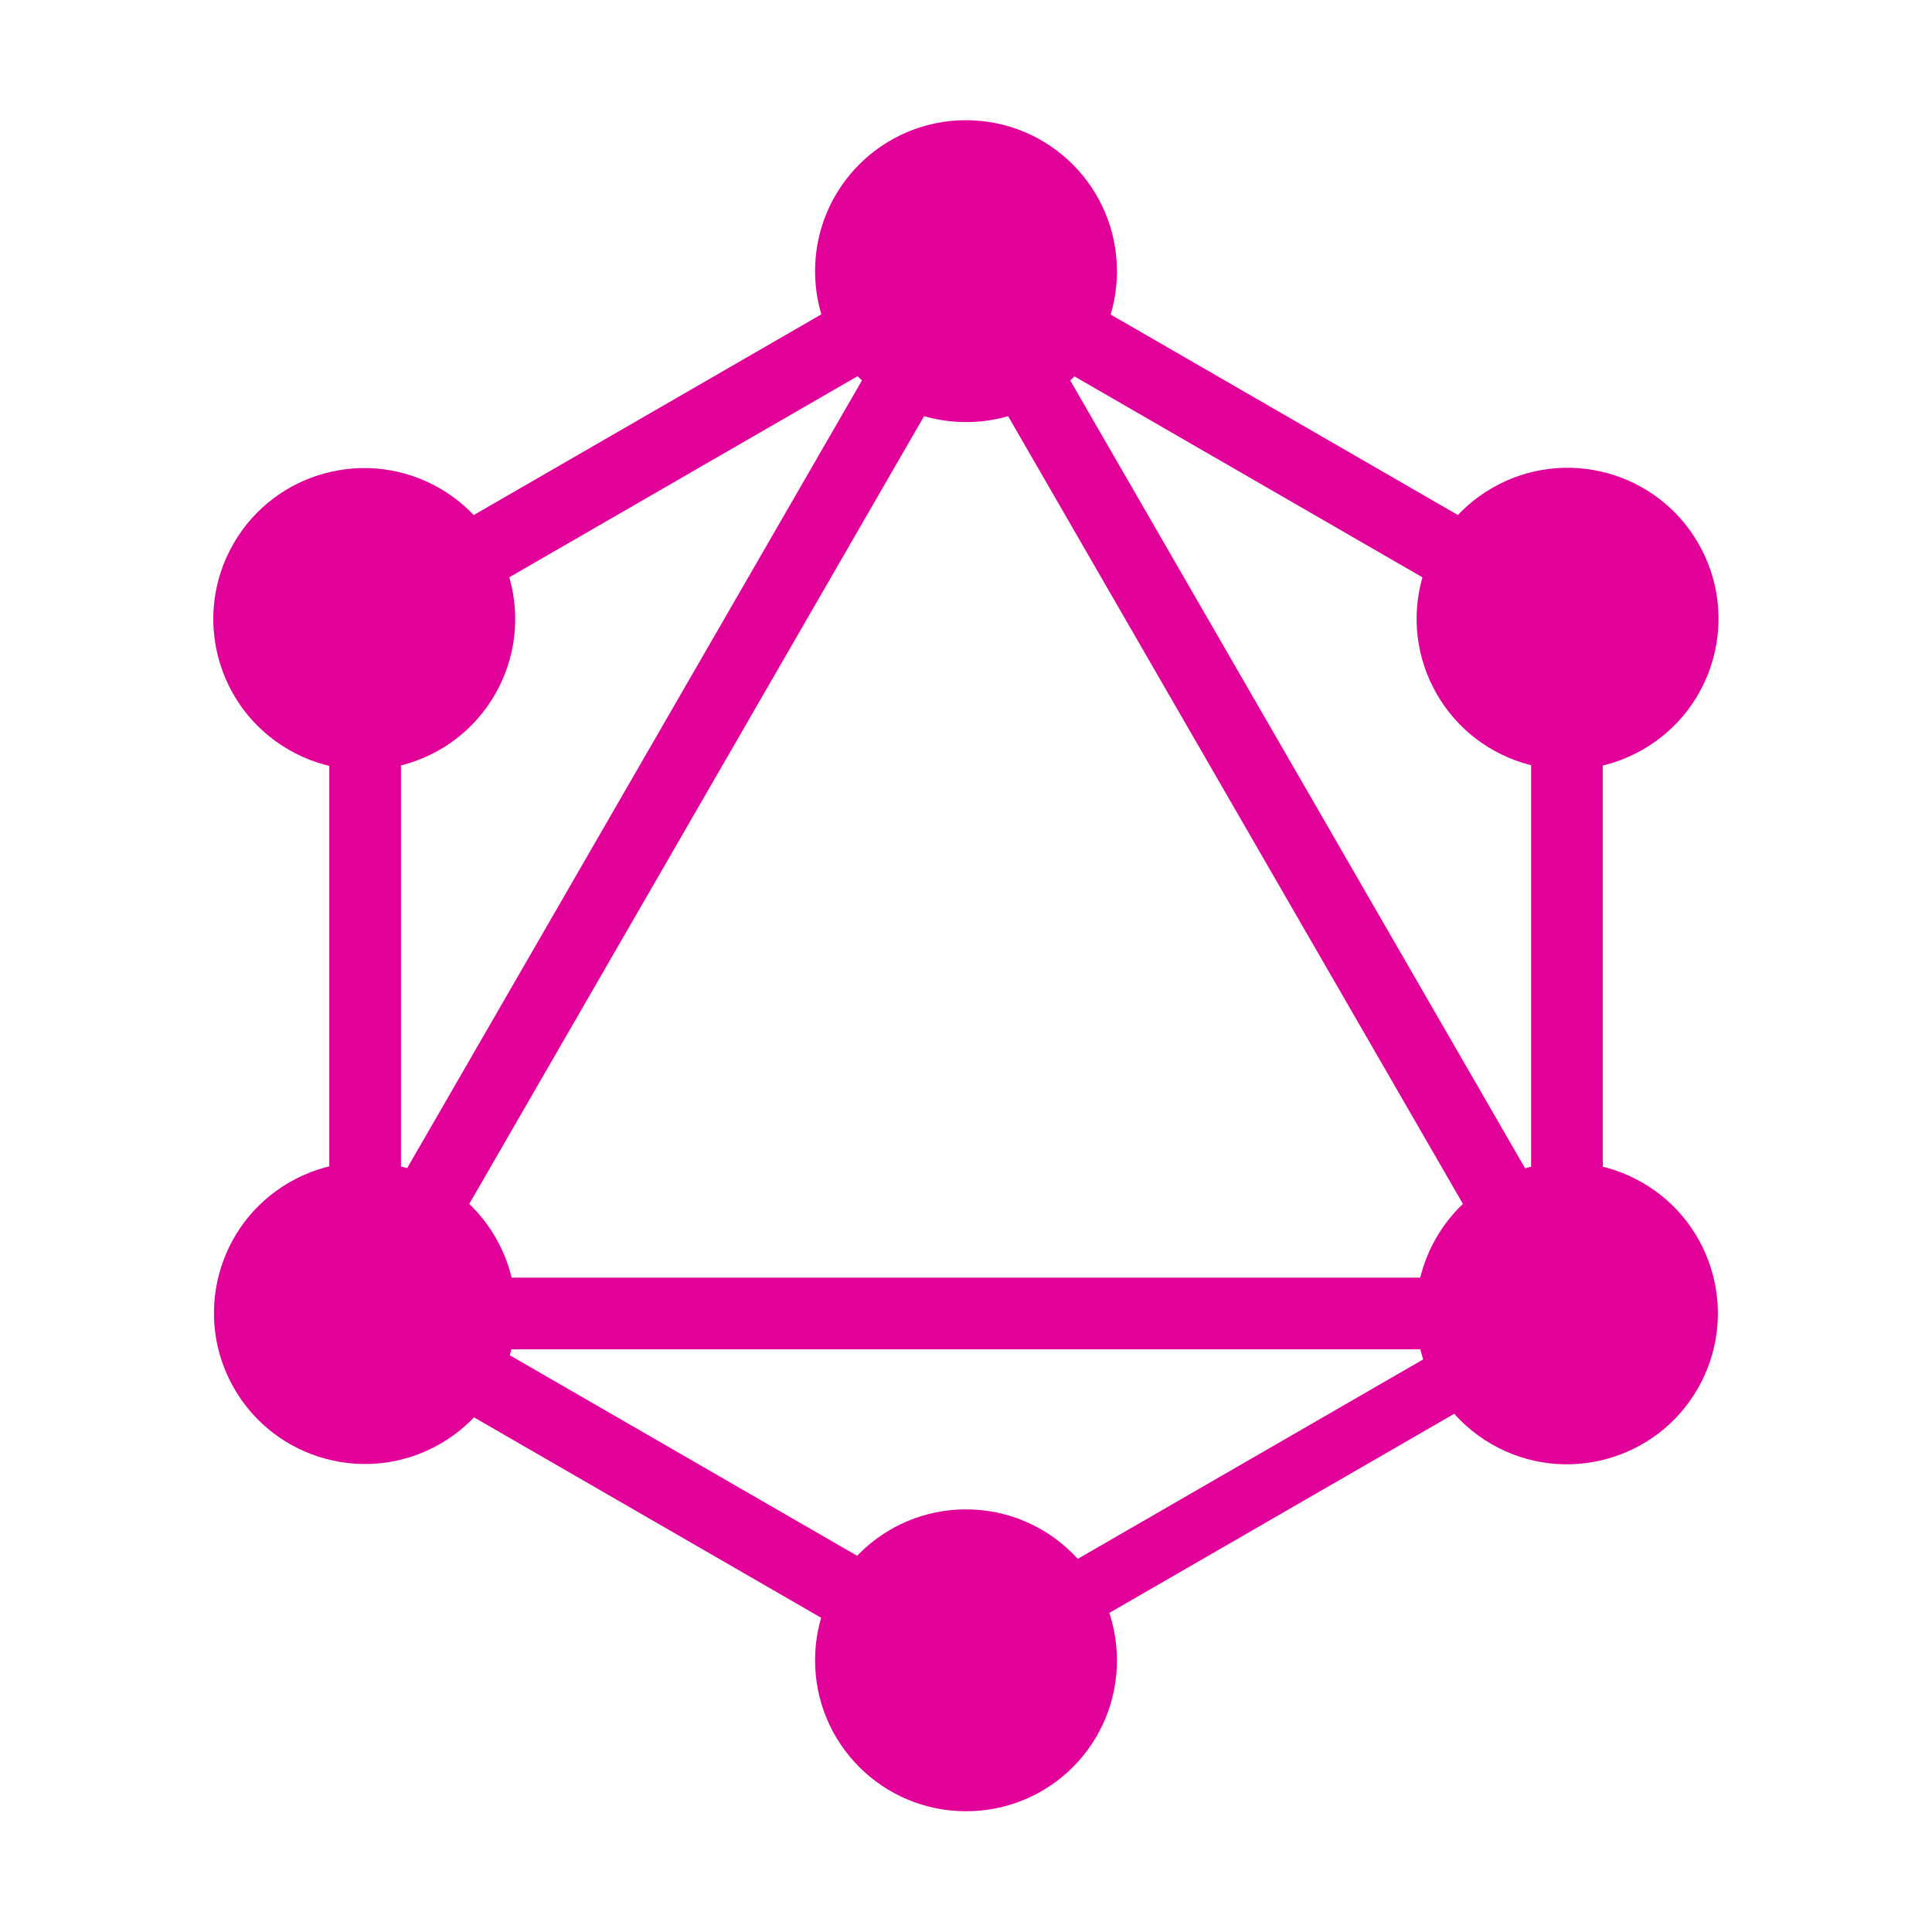
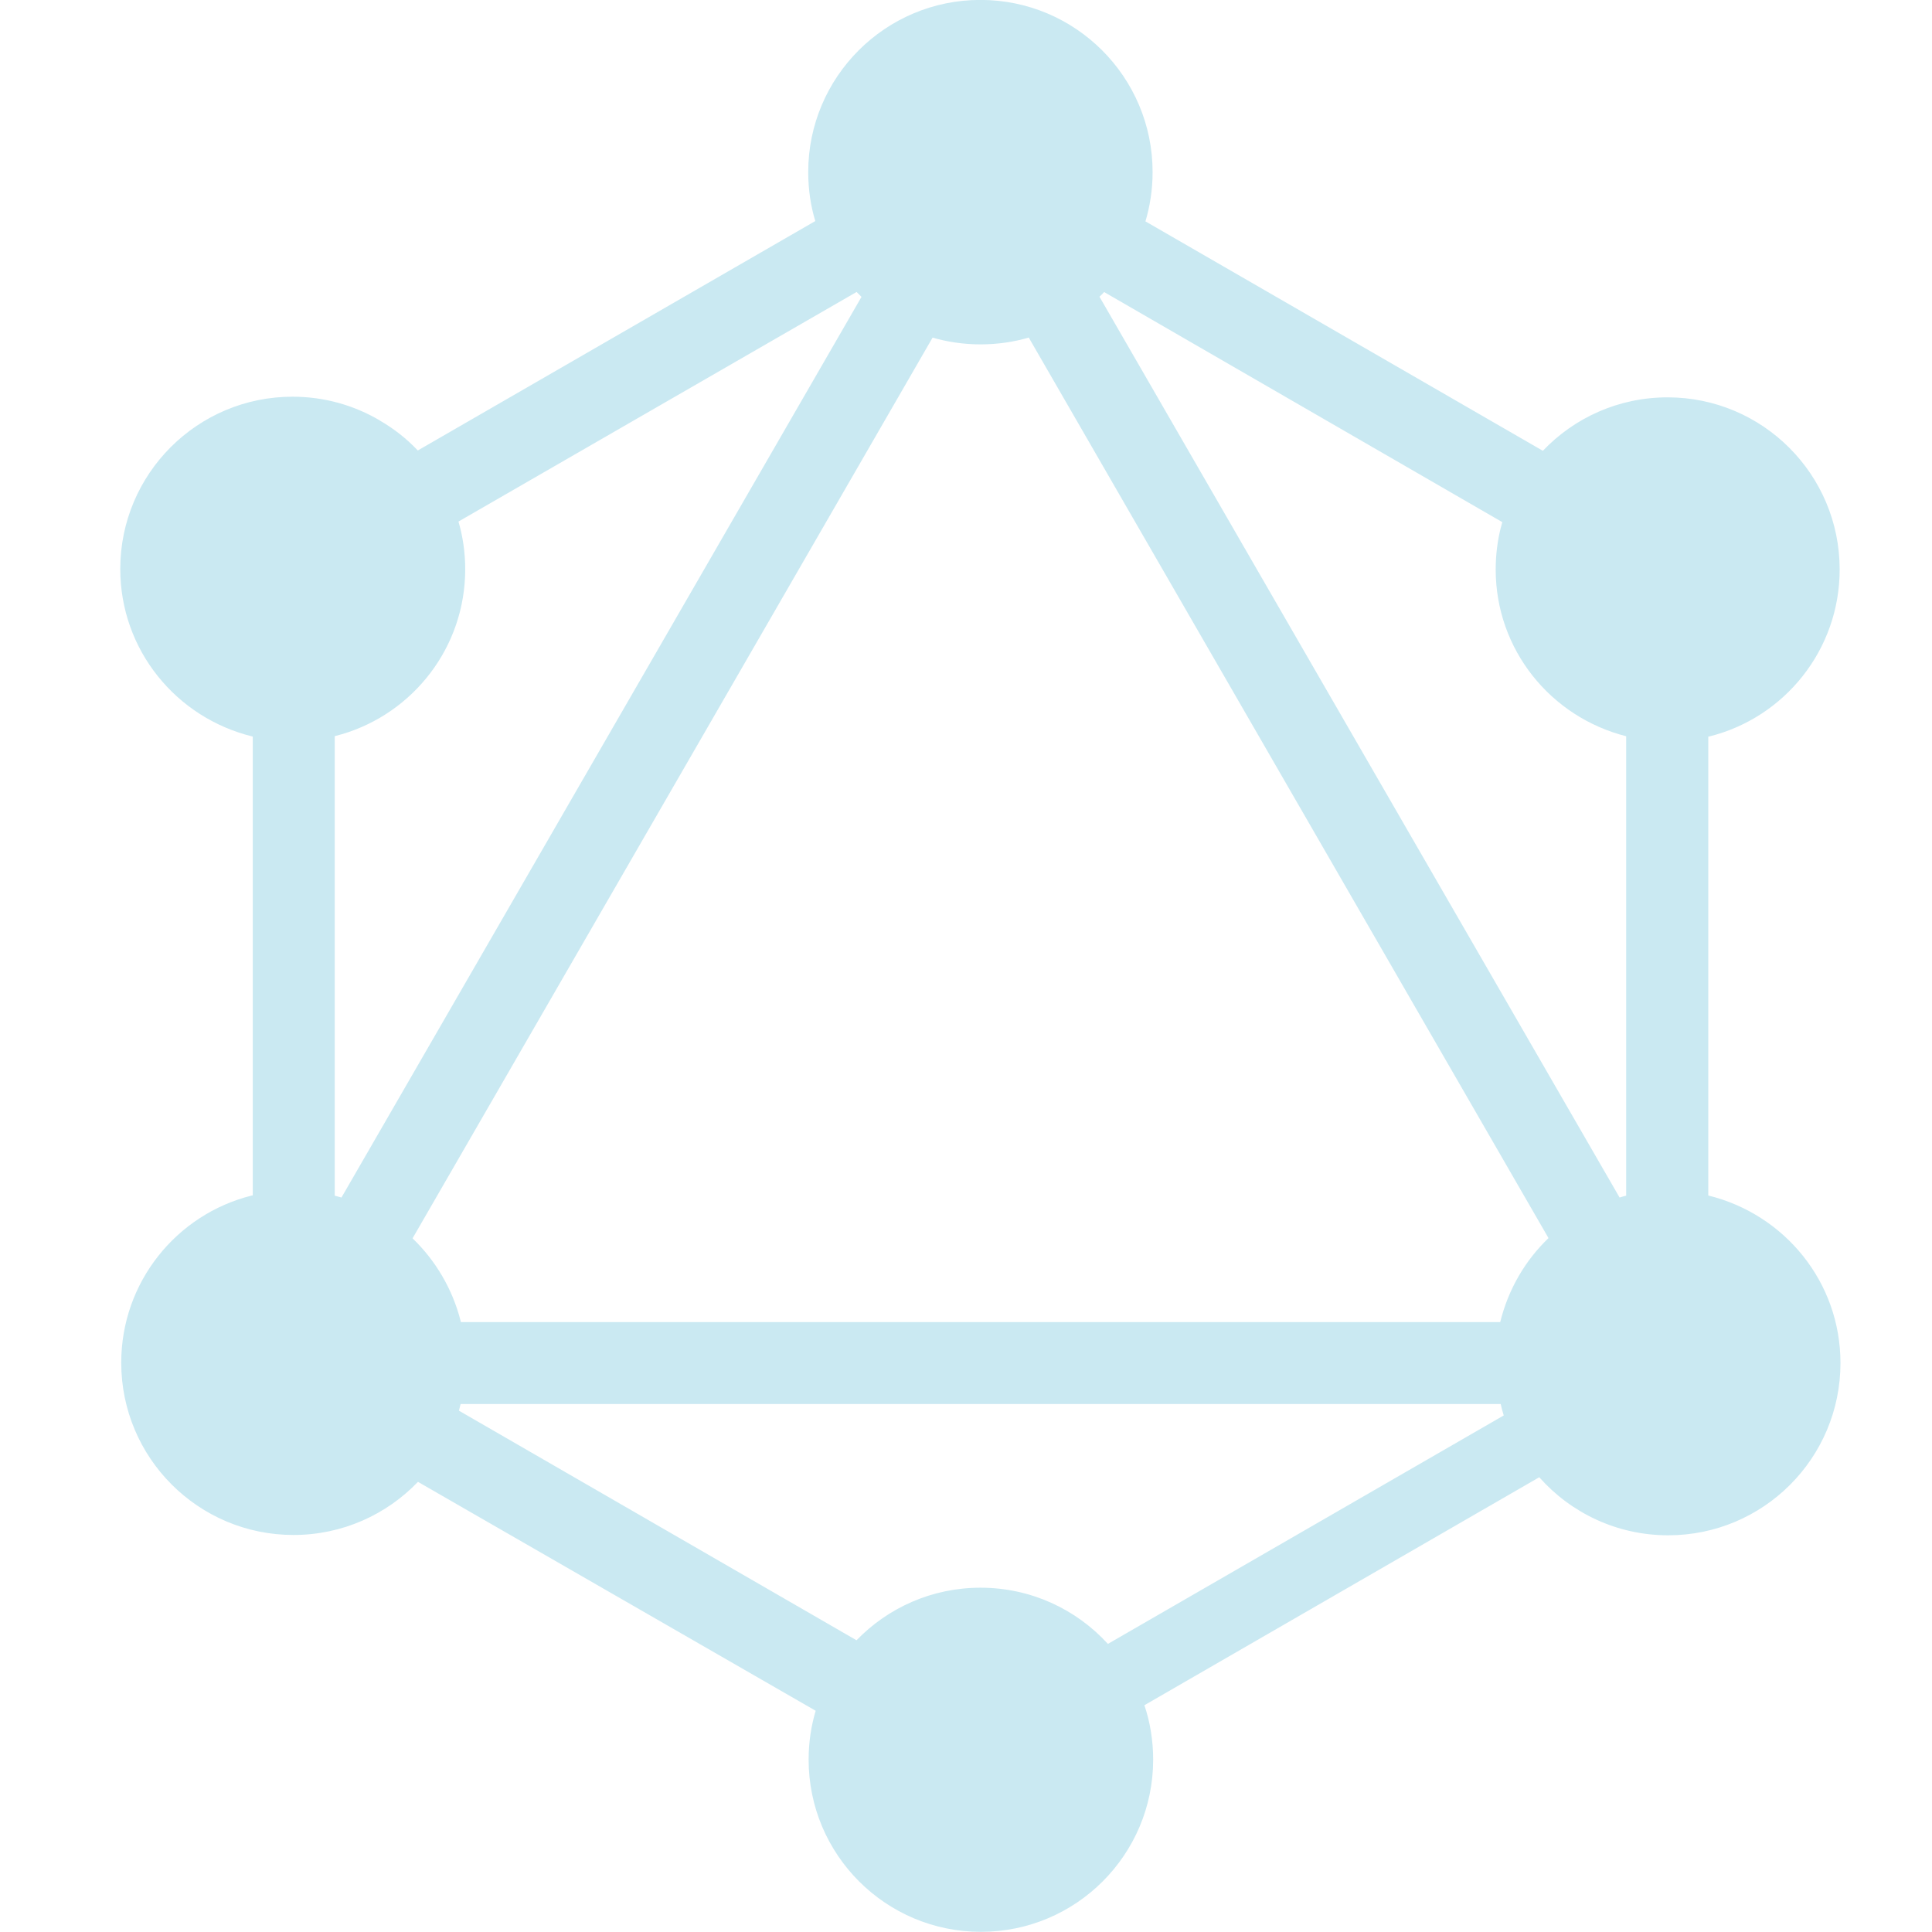
- <svg xmlns="http://www.w3.org/2000/svg" width="800px" height="800px" viewBox="0 0 32 32">
-   <rect x="-0.43" y="12.534" width="22.901" height="1.187" transform="translate(-5.858 16.107) rotate(-59.999)" style="fill:#e10098" />
-   <rect x="4.545" y="21.162" width="22.902" height="1.187" style="fill:#e10098" />
-   <rect x="10.43" y="18.008" width="1.187" height="13.227" transform="translate(-15.812 21.857) rotate(-59.999)" style="fill:#e10098" />
-   <rect x="20.381" y="0.771" width="1.187" height="13.227" transform="translate(4.092 21.856) rotate(-59.999)" style="fill:#e10098" />
-   <rect x="4.412" y="6.787" width="13.227" height="1.187" transform="translate(-2.213 6.502) rotate(-30.001)" style="fill:#e10098" />
-   <rect x="20.389" y="1.677" width="1.187" height="22.901" transform="translate(-3.753 12.25) rotate(-30.001)" style="fill:#e10098" />
-   <rect x="5.454" y="9.386" width="1.187" height="13.228" style="fill:#e10098" />
-   <rect x="25.36" y="9.386" width="1.187" height="13.228" style="fill:#e10098" />
-   <rect x="15.222" y="24.097" width="11.504" height="1.037" transform="translate(-9.498 13.785) rotate(-30.001)" style="fill:#e10098" />
-   <path d="M28.12,23a2.5,2.5,0,1,1-.915-3.411A2.5,2.5,0,0,1,28.12,23" style="fill:#e10098" />
-   <path d="M8.2,11.5a2.5,2.5,0,1,1-.915-3.411A2.5,2.5,0,0,1,8.2,11.5" style="fill:#e10098" />
-   <path d="M3.88,23a2.5,2.5,0,1,1,3.411.915A2.5,2.5,0,0,1,3.88,23" style="fill:#e10098" />
-   <path d="M23.8,11.5a2.5,2.5,0,1,1,3.411.915A2.5,2.5,0,0,1,23.8,11.5" style="fill:#e10098" />
-   <path d="M16,30a2.5,2.5,0,1,1,2.5-2.5A2.493,2.493,0,0,1,16,30" style="fill:#e10098" />
-   <path d="M16,6.991a2.5,2.5,0,1,1,2.5-2.5,2.493,2.493,0,0,1-2.5,2.5" style="fill:#e10098" />
+ <svg xmlns="http://www.w3.org/2000/svg" fill="#cae9f2" width="800px" height="800px" viewBox="-1.5 0 24 24">
+   <g id="SVGRepo_bgCarrier" stroke-width="0" />
+   <g id="SVGRepo_tracerCarrier" stroke-linecap="round" stroke-linejoin="round" />
+   <g id="SVGRepo_iconCarrier">
+     <path d="m12.731 2.751 4.935 2.849c.39-.41.94-.664 1.549-.664 1.181 0 2.138.957 2.138 2.138 0 1.001-.688 1.842-1.617 2.074l-.015.003v5.7c.949.233 1.642 1.076 1.642 2.081 0 1.182-.958 2.14-2.14 2.14-.637 0-1.208-.278-1.6-.719l-.002-.002-4.905 2.832c.069.202.109.434.109.675 0 1.182-.958 2.14-2.14 2.14s-2.14-.958-2.14-2.14c0-.216.032-.425.092-.621l-.004.015-4.941-2.844c-.39.407-.939.66-1.546.66-1.182 0-2.14-.958-2.14-2.14 0-1.002.689-1.844 1.619-2.076l.015-.003v-5.699c-.951-.231-1.646-1.076-1.646-2.082 0-1.182.958-2.14 2.14-2.14.396 0 .768.108 1.086.296l-.01-.005c.184.106.342.231.479.376l.001.001 4.938-2.85c-.056-.182-.088-.391-.088-.608 0-1.181.958-2.139 2.139-2.139s2.139.958 2.139 2.139c0 .219-.033.43-.094.629l.004-.015zm-.515.877c-.019.021-.037.039-.057.057l-.001.001 6.461 11.19c.026-.009.056-.016.082-.023v-5.707c-.938-.238-1.621-1.076-1.621-2.072 0-.183.023-.361.066-.531l-.003.015c.006-.024.012-.049.019-.072zm-3.015.059-.06-.06-4.946 2.852c.053.177.084.381.084.592 0 .969-.645 1.787-1.53 2.049l-.015.004-.076.021v5.708l.084.023 6.461-11.19zm2.076.507c-.179.053-.384.084-.596.084s-.417-.031-.611-.088l.015.004-6.46 11.189c.286.276.496.629.597 1.026l.003.015h12.911c.102-.413.313-.768.599-1.043l.001-.001-6.456-11.186zm.986 16.227 4.917-2.838c-.015-.047-.027-.094-.038-.142h-12.92l-.021.083 4.939 2.852c.39-.403.936-.653 1.54-.653.626 0 1.189.268 1.581.696l.001.002z" />
+   </g>
</svg>
